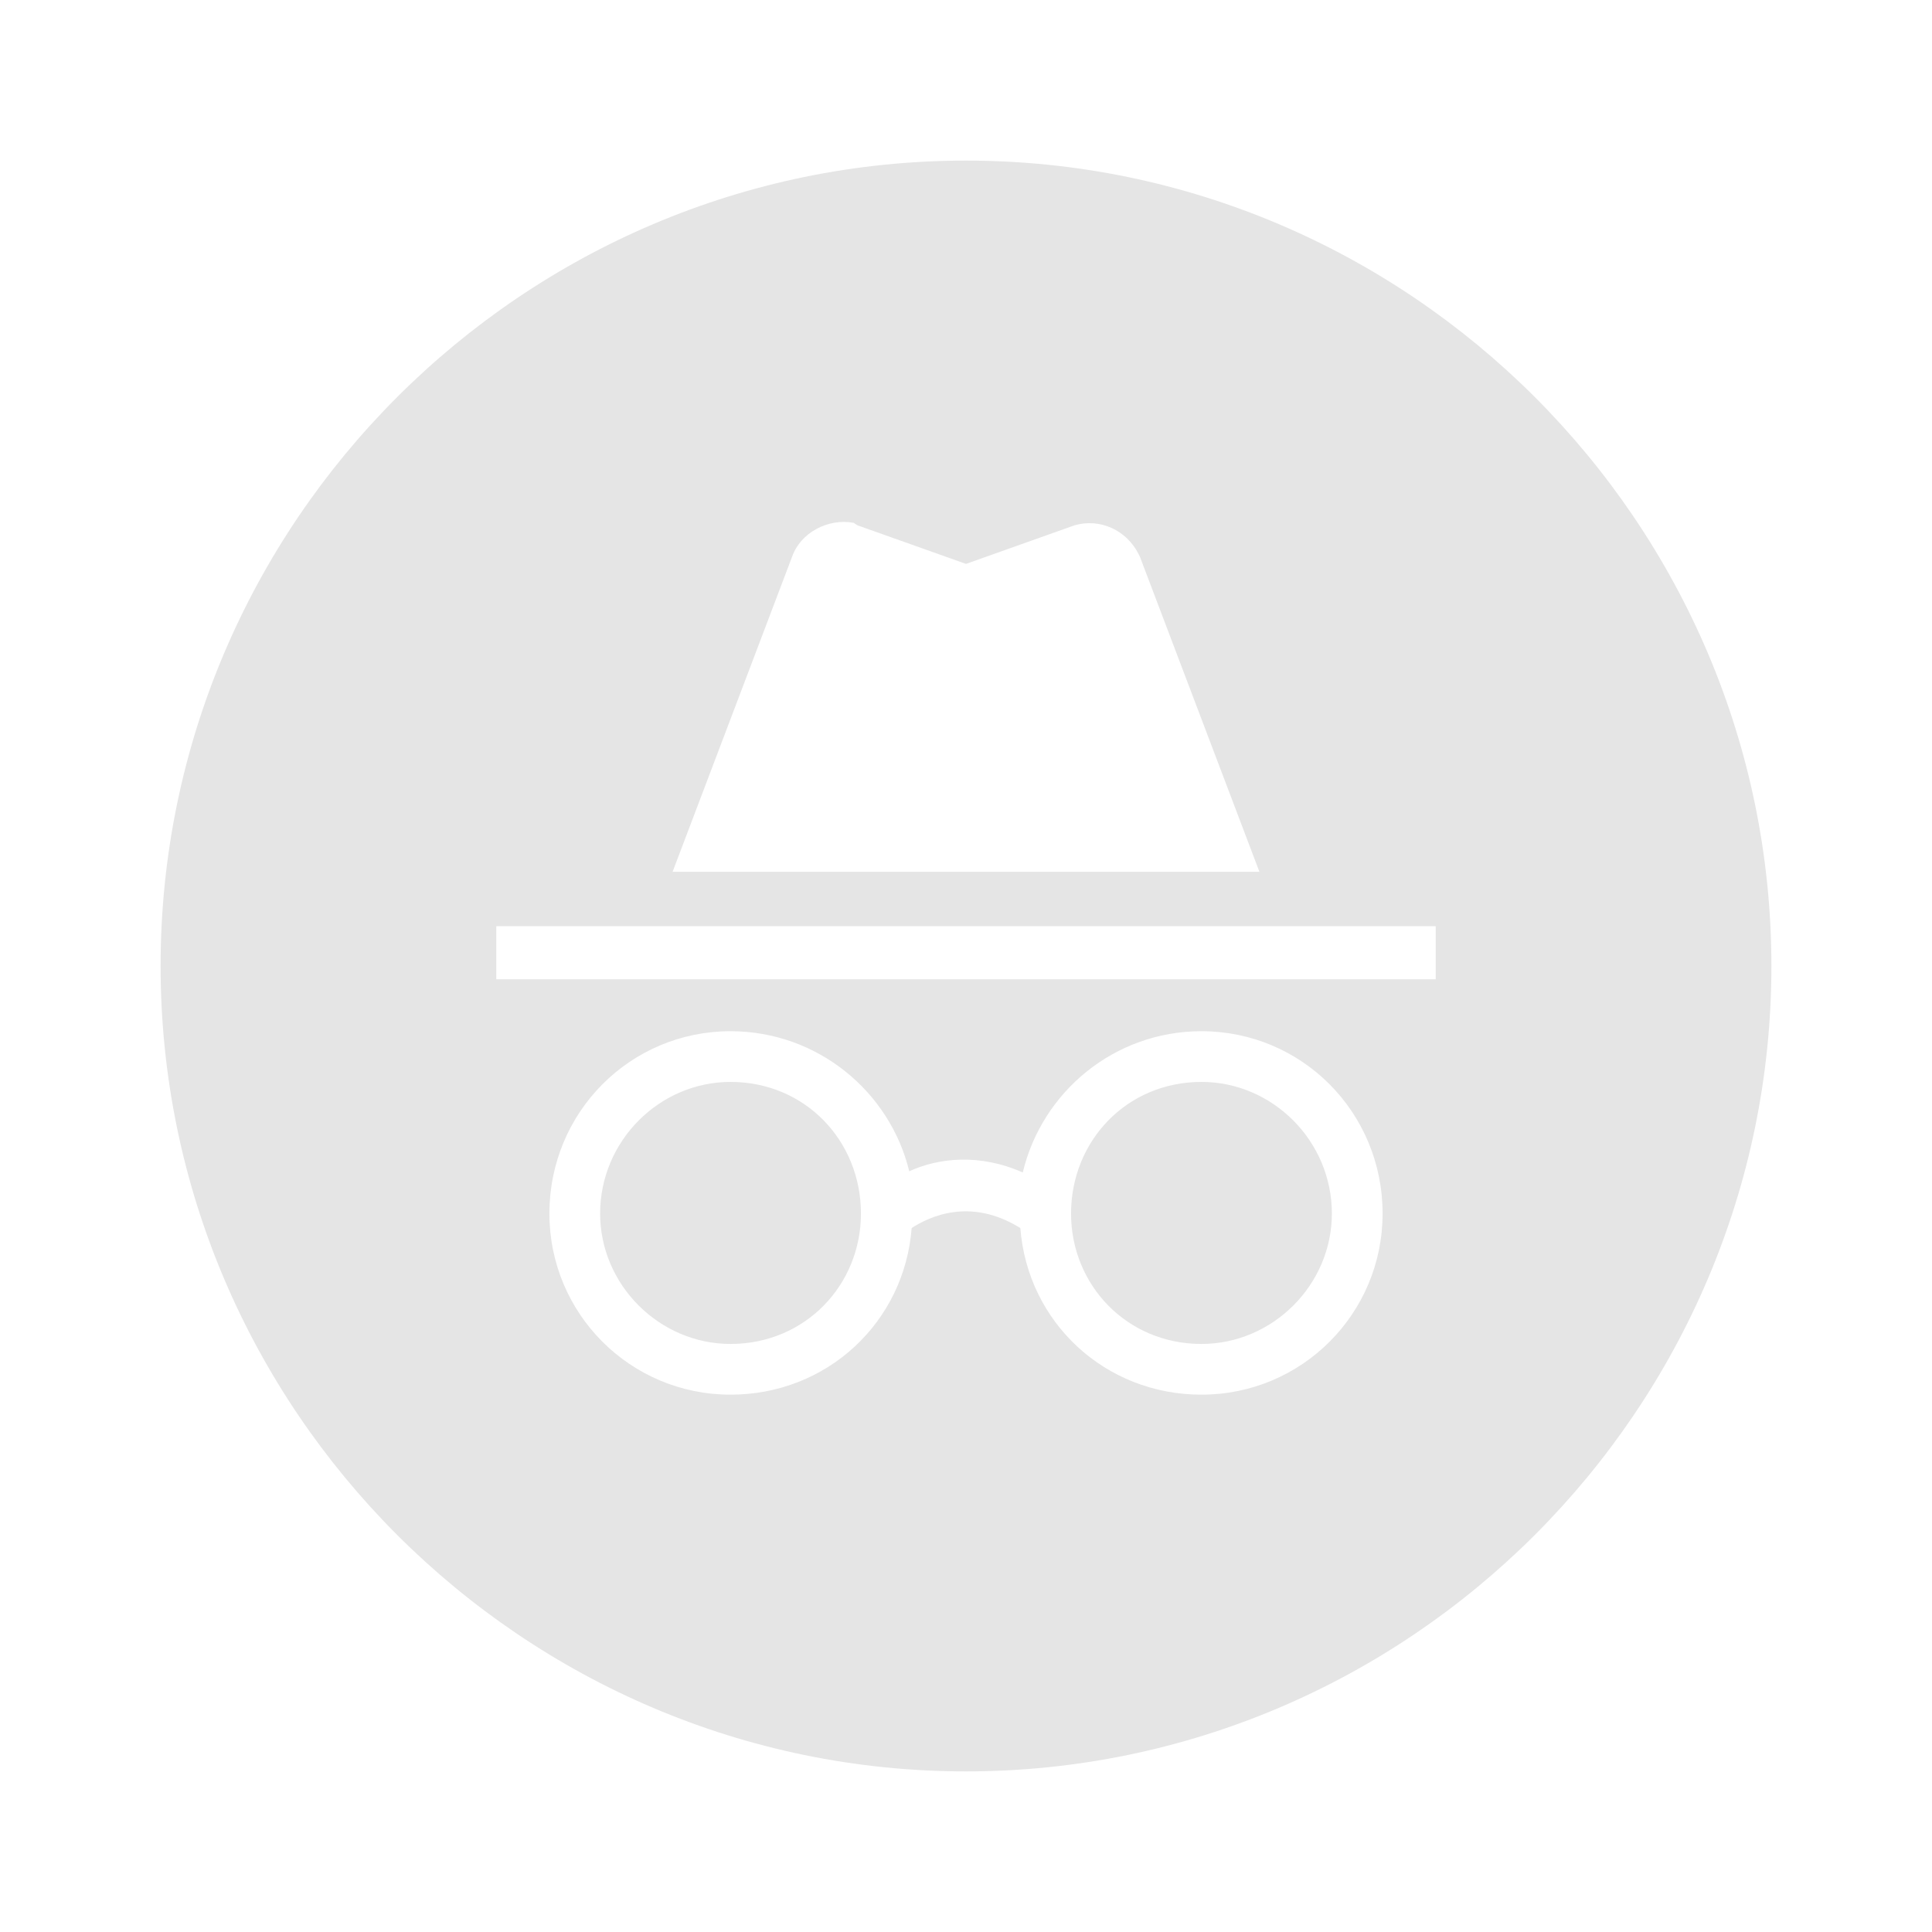
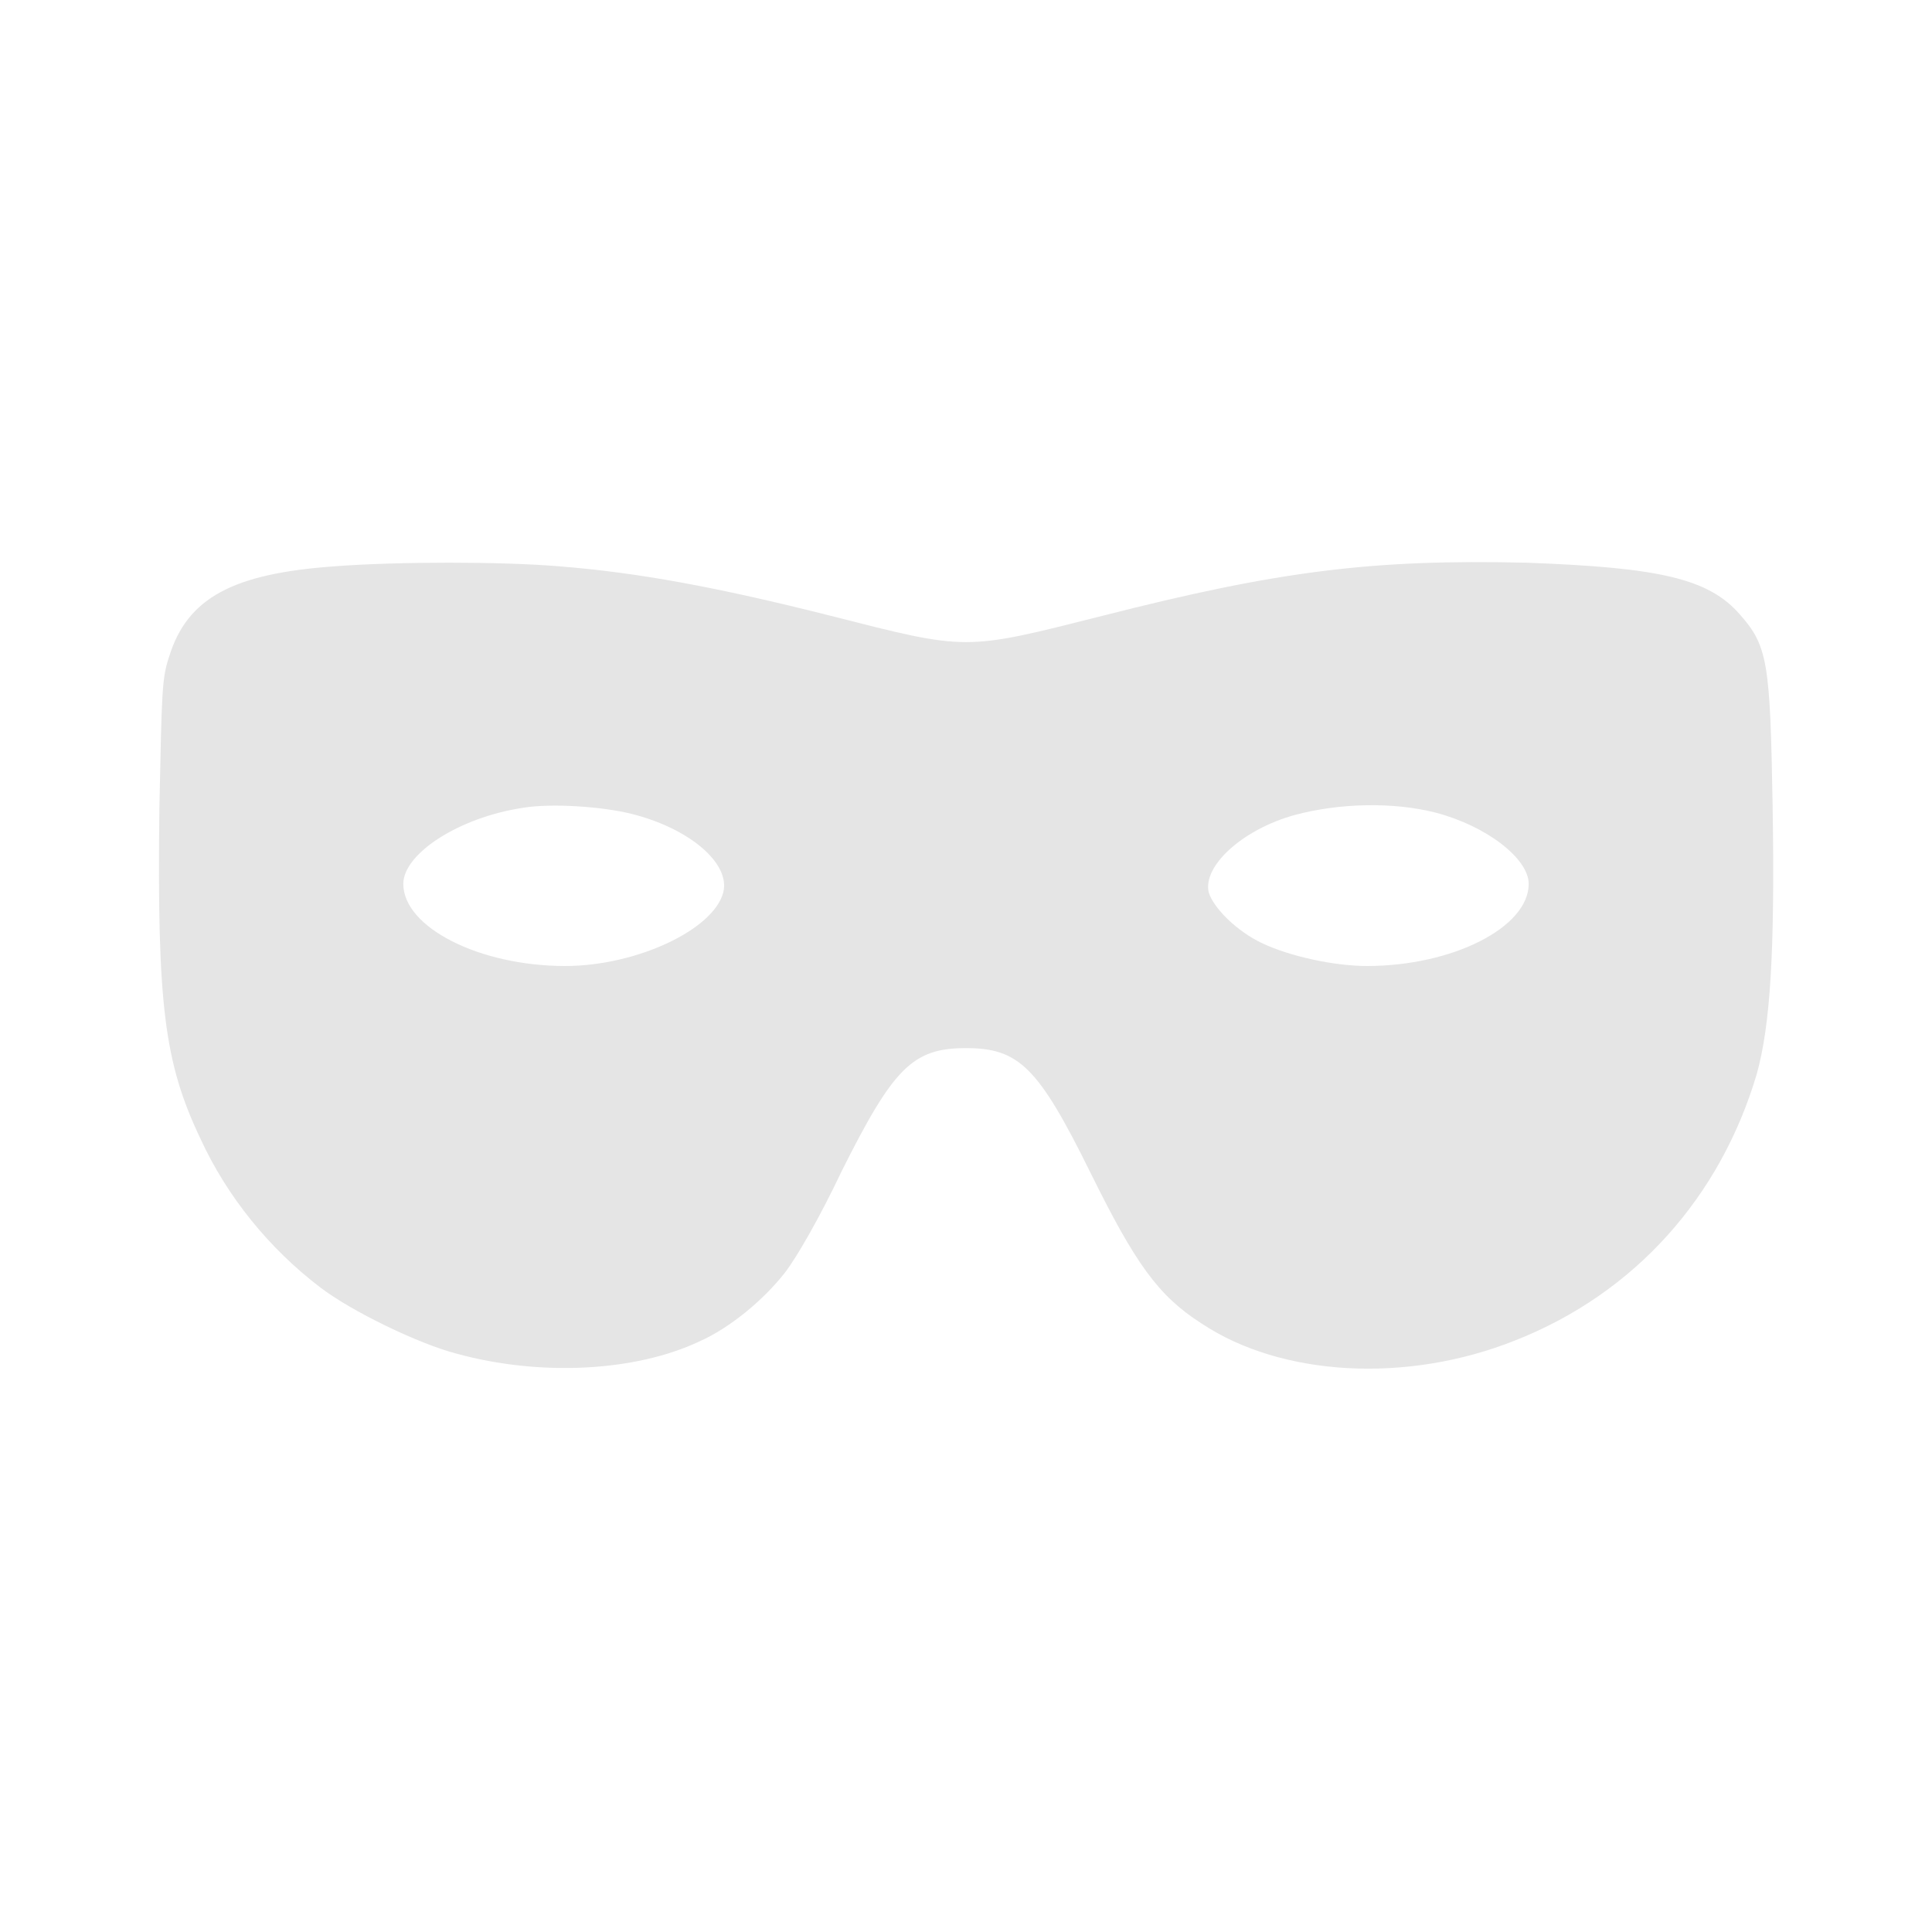
<svg xmlns="http://www.w3.org/2000/svg" width="16" height="16" version="1.1">
  <g class="layer">
    <g id="surface1">
-       <path d="m8,1.33c3.67,0 6.67,3 6.67,6.67c0,3.67 -3,6.67 -6.67,6.67c-3.67,0 -6.67,-3 -6.67,-6.67c0,-3.67 3,-6.67 6.67,-6.67m1.95,7.21c-0.72,0 -1.32,0.5 -1.48,1.17c-0.36,-0.16 -0.7,-0.12 -0.94,-0.01c-0.16,-0.66 -0.76,-1.16 -1.48,-1.16c-0.83,0 -1.5,0.67 -1.5,1.51c0,0.83 0.67,1.5 1.5,1.5c0.8,0 1.44,-0.6 1.5,-1.38c0.14,-0.09 0.48,-0.26 0.9,0c0.06,0.78 0.7,1.38 1.5,1.38c0.83,0 1.5,-0.67 1.5,-1.5c0,-0.84 -0.67,-1.51 -1.5,-1.51m-3.9,0.42c0.62,0 1.08,0.49 1.08,1.09c0,0.59 -0.46,1.08 -1.08,1.08c-0.59,0 -1.08,-0.49 -1.08,-1.08c0,-0.6 0.49,-1.09 1.08,-1.09m3.9,0c0.59,0 1.08,0.49 1.08,1.09c0,0.59 -0.49,1.08 -1.08,1.08c-0.62,0 -1.08,-0.49 -1.08,-1.08c0,-0.6 0.46,-1.09 1.08,-1.09m1.94,-1.29l-7.78,0l0,0.44l7.78,0l0,-0.44m-2.46,-3.08c-0.1,-0.2 -0.32,-0.3 -0.53,-0.24l-0.9,0.32l-0.9,-0.32l-0.03,-0.02c-0.21,-0.04 -0.44,0.08 -0.51,0.28l-0.99,2.61l4.86,0l-0.99,-2.61l-0.01,-0.02zm0,0" fill="#e5e5e5" fill-rule="nonzero" id="svg_1" />
+       <path d="m2.77,4.69c-0.84,0.06 -1.22,0.26 -1.37,0.75c-0.06,0.18 -0.06,0.29 -0.08,1.25c-0.02,1.63 0.04,2.11 0.34,2.74c0.22,0.48 0.57,0.91 0.99,1.23c0.26,0.2 0.82,0.47 1.13,0.55c0.69,0.19 1.48,0.15 2.01,-0.1c0.25,-0.11 0.53,-0.34 0.71,-0.57c0.1,-0.13 0.29,-0.46 0.47,-0.84c0.43,-0.86 0.59,-1.02 1.03,-1.02c0.44,0 0.6,0.16 1.03,1.03c0.37,0.75 0.56,1.02 0.92,1.25c0.66,0.44 1.7,0.5 2.6,0.14c0.99,-0.39 1.7,-1.19 2,-2.21c0.11,-0.4 0.15,-1 0.13,-2.22c-0.02,-1.18 -0.04,-1.32 -0.27,-1.58c-0.26,-0.3 -0.67,-0.39 -1.77,-0.43c-1.28,-0.03 -2.06,0.07 -3.51,0.44c-1.15,0.29 -1.11,0.29 -2.25,0c-0.95,-0.24 -1.61,-0.36 -2.25,-0.41c-0.47,-0.04 -1.34,-0.04 -1.86,0zm2.46,2.05c0.48,0.12 0.82,0.41 0.76,0.65c-0.08,0.31 -0.72,0.61 -1.31,0.61c-0.71,0 -1.34,-0.32 -1.34,-0.68c0,-0.25 0.46,-0.55 0.99,-0.63c0.24,-0.04 0.66,-0.01 0.9,0.05zm6.66,-0.01c0.42,0.11 0.77,0.38 0.77,0.59c0,0.36 -0.63,0.68 -1.34,0.68c-0.27,0 -0.64,-0.08 -0.87,-0.19c-0.21,-0.1 -0.4,-0.29 -0.44,-0.42c-0.05,-0.22 0.28,-0.52 0.71,-0.64c0.37,-0.1 0.82,-0.11 1.17,-0.02zm0,0" fill="#e5e5e5" fill-rule="nonzero" id="svg_1" />
    </g>
  </g>
</svg>
